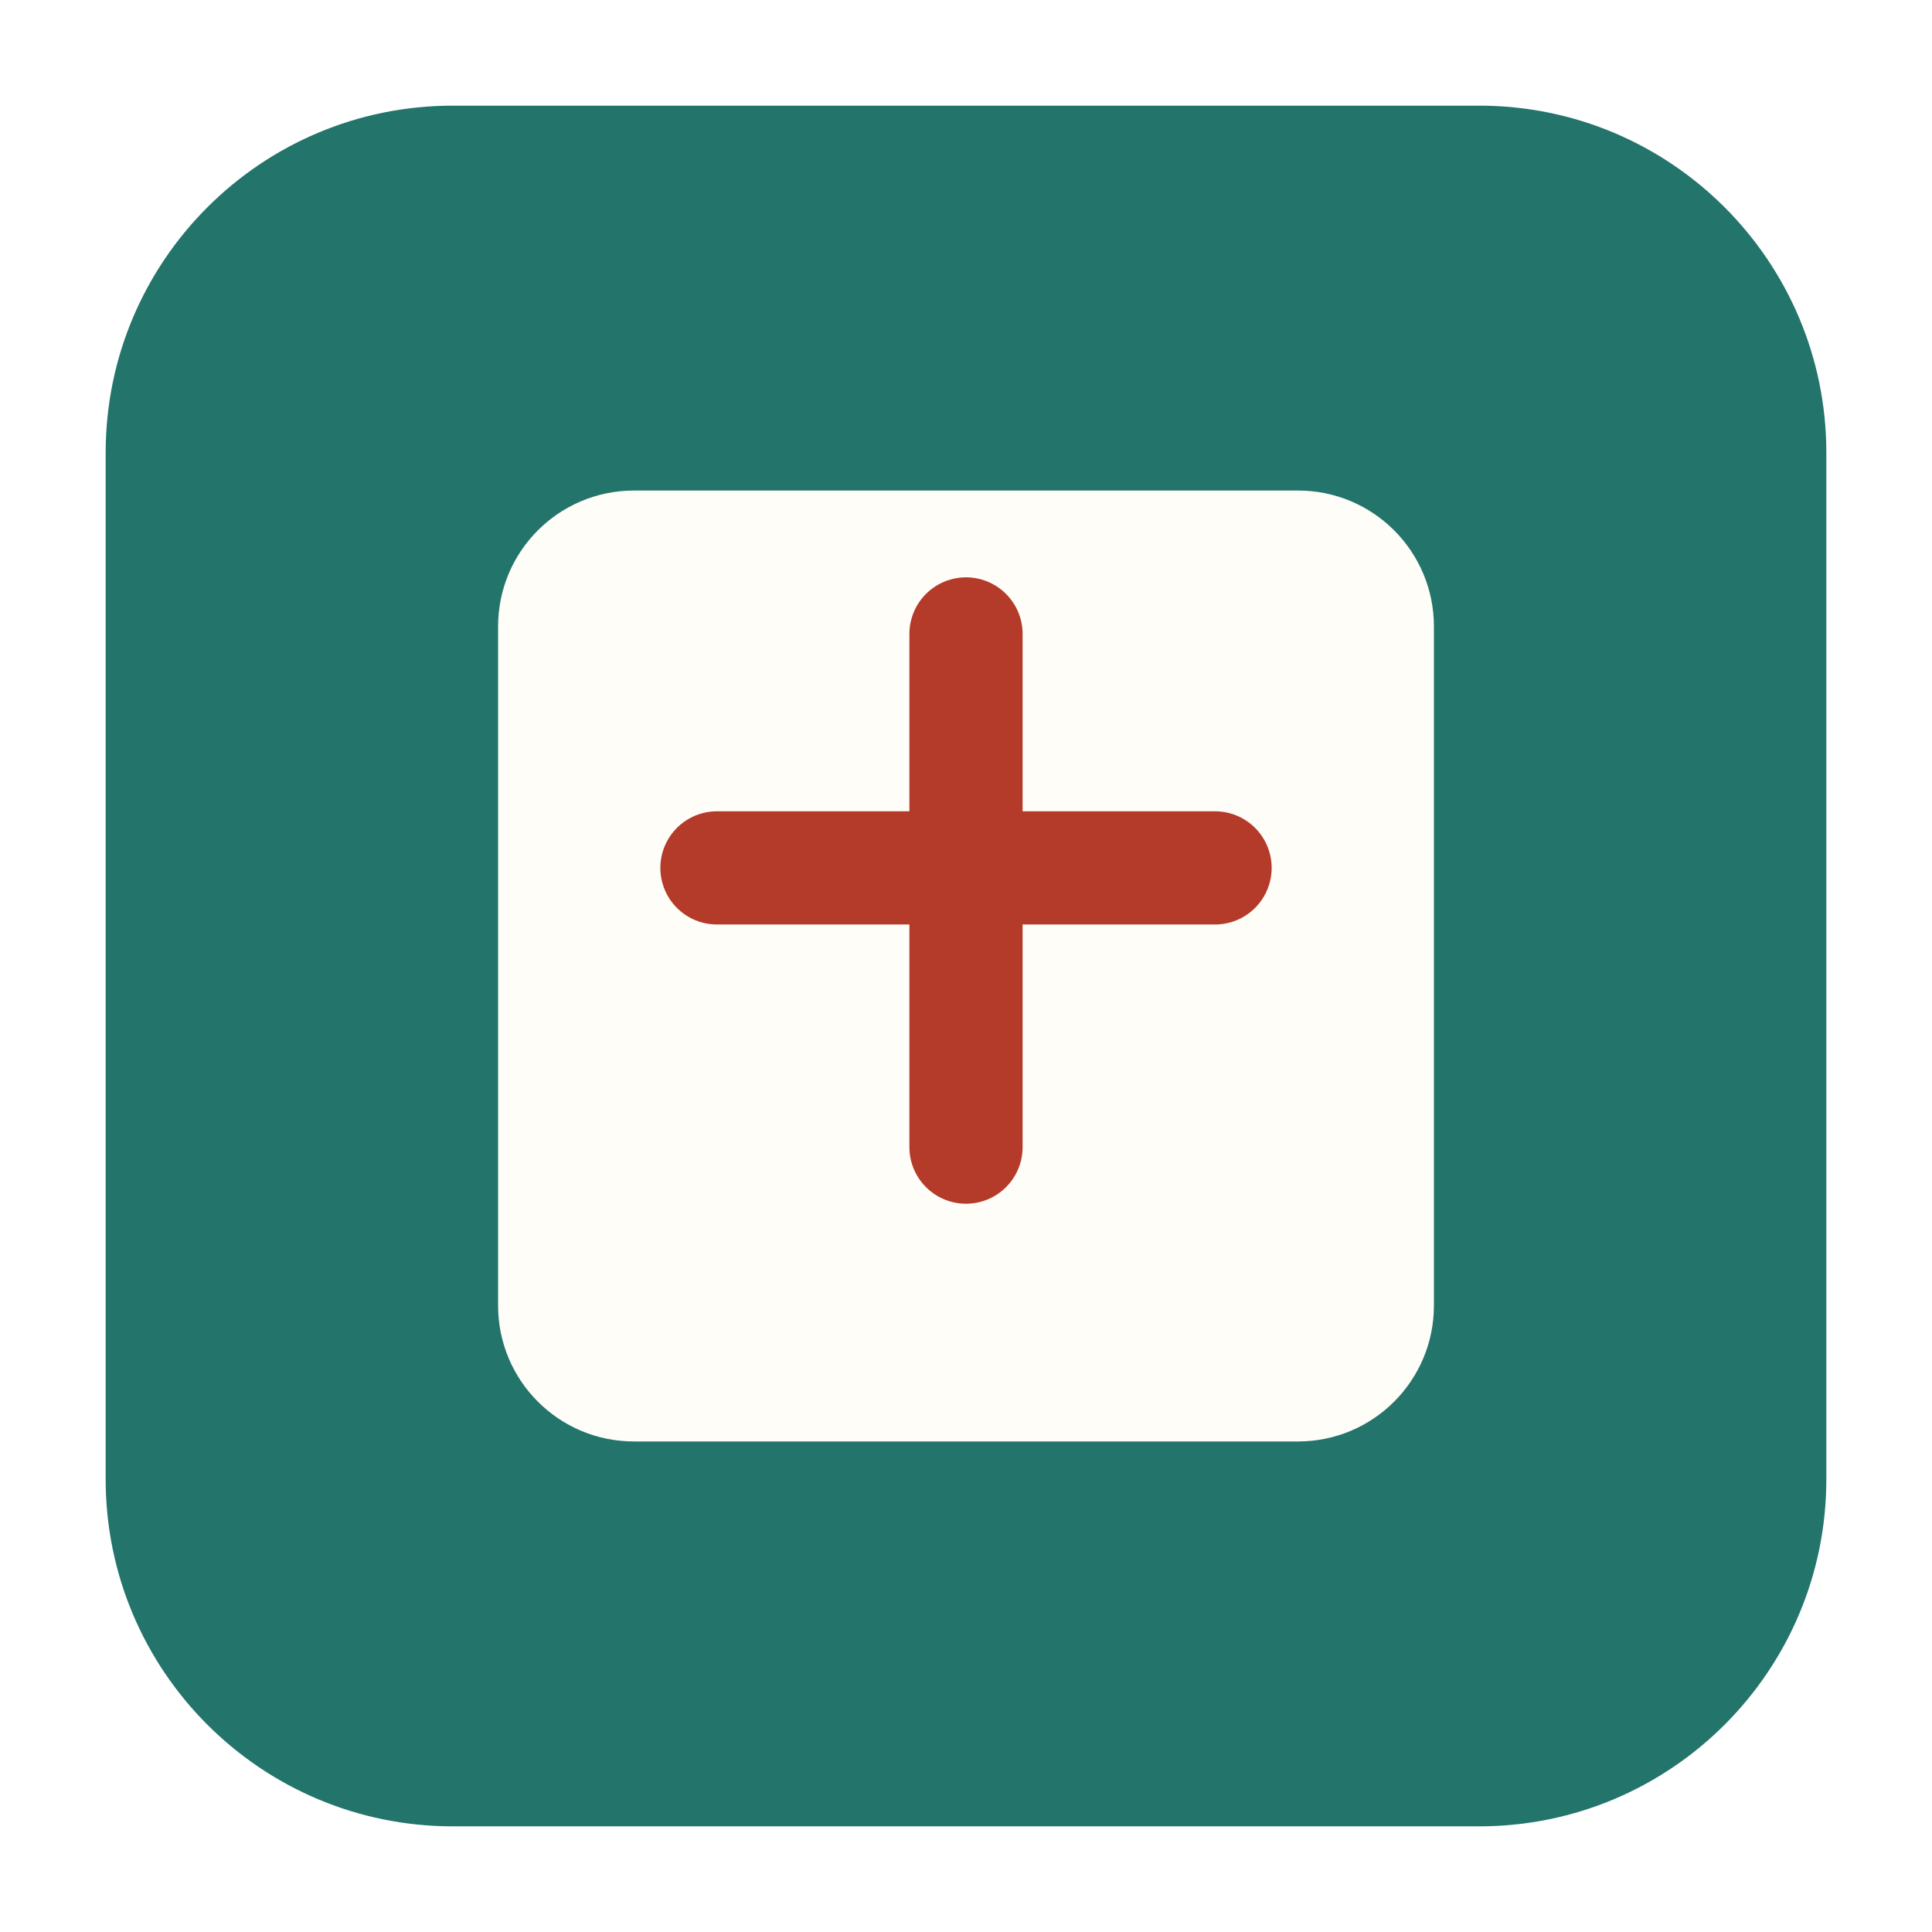
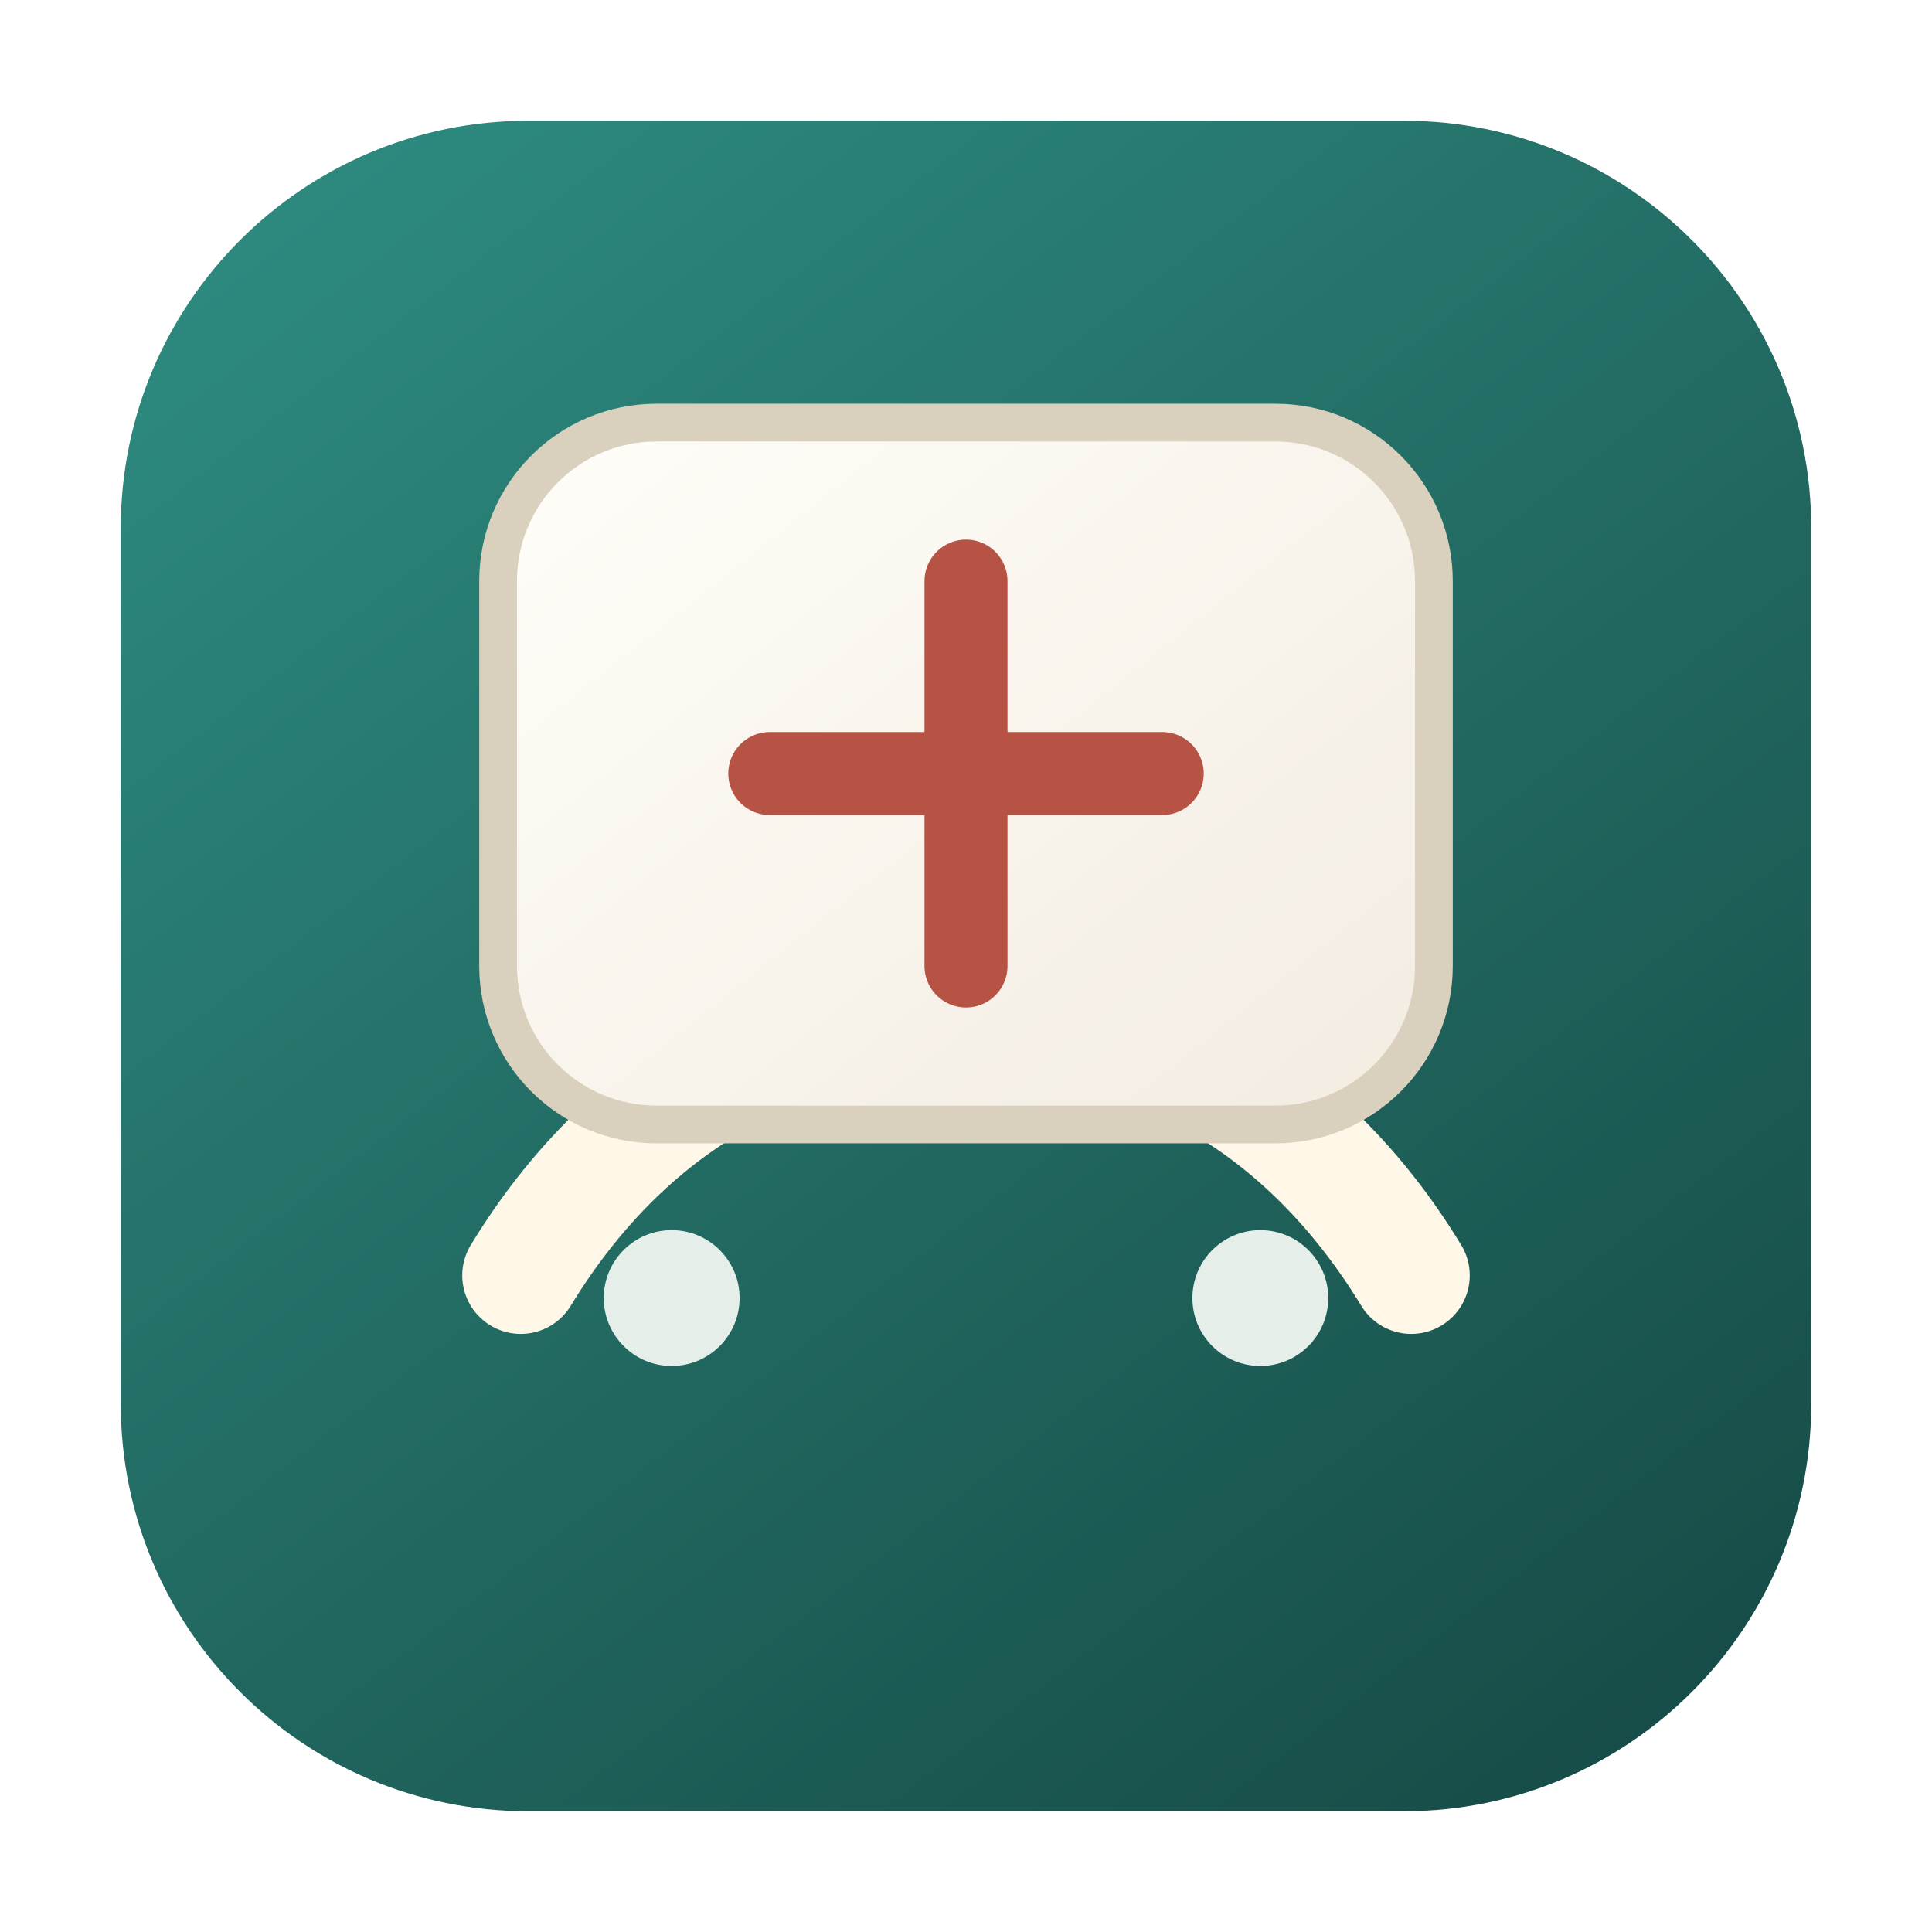
<svg xmlns="http://www.w3.org/2000/svg" viewBox="0 0 512 512">
-   <rect x="28" y="28" width="456" height="456" rx="92" fill="#23746b" />
-   <rect x="132" y="130" width="248" height="252" rx="36" fill="#fffdf8" />
-   <path d="M256 168v136M190 230h132" stroke="#b43a2a" stroke-width="30" stroke-linecap="round" />
+   <defs>
+     <linearGradient id="bg" x1="88" y1="38" x2="424" y2="474" gradientUnits="userSpaceOnUse">
+       <stop offset="0" stop-color="#2d8a7f" />
+       <stop offset="1" stop-color="#174c47" />
+     </linearGradient>
+     <linearGradient id="card" x1="146" y1="118" x2="366" y2="394" gradientUnits="userSpaceOnUse">
+       <stop offset="0" stop-color="#fffdf8" />
+       <stop offset="1" stop-color="#efe7db" />
+     </linearGradient>
+   </defs>
+   <rect x="32" y="32" width="448" height="448" rx="108" fill="url(#bg)" />
+   <path d="M138 338c28-46 70-69 118-69s90 23 118 69" fill="none" stroke="#fff7e8" stroke-width="31" stroke-linecap="round" />
+   <circle cx="256" cy="218" r="48" fill="#fff7e8" />
+   <rect x="132" y="112" width="248" height="186" rx="42" fill="url(#card)" stroke="#d9d0bd" stroke-width="10" />
+   <path d="M256 154v102M204 205h104" stroke="#b65345" stroke-width="22" stroke-linecap="round" />
+   <circle cx="178" cy="344" r="18" fill="#e5eee9" />
+   <circle cx="334" cy="344" r="18" fill="#e5eee9" />
</svg>
